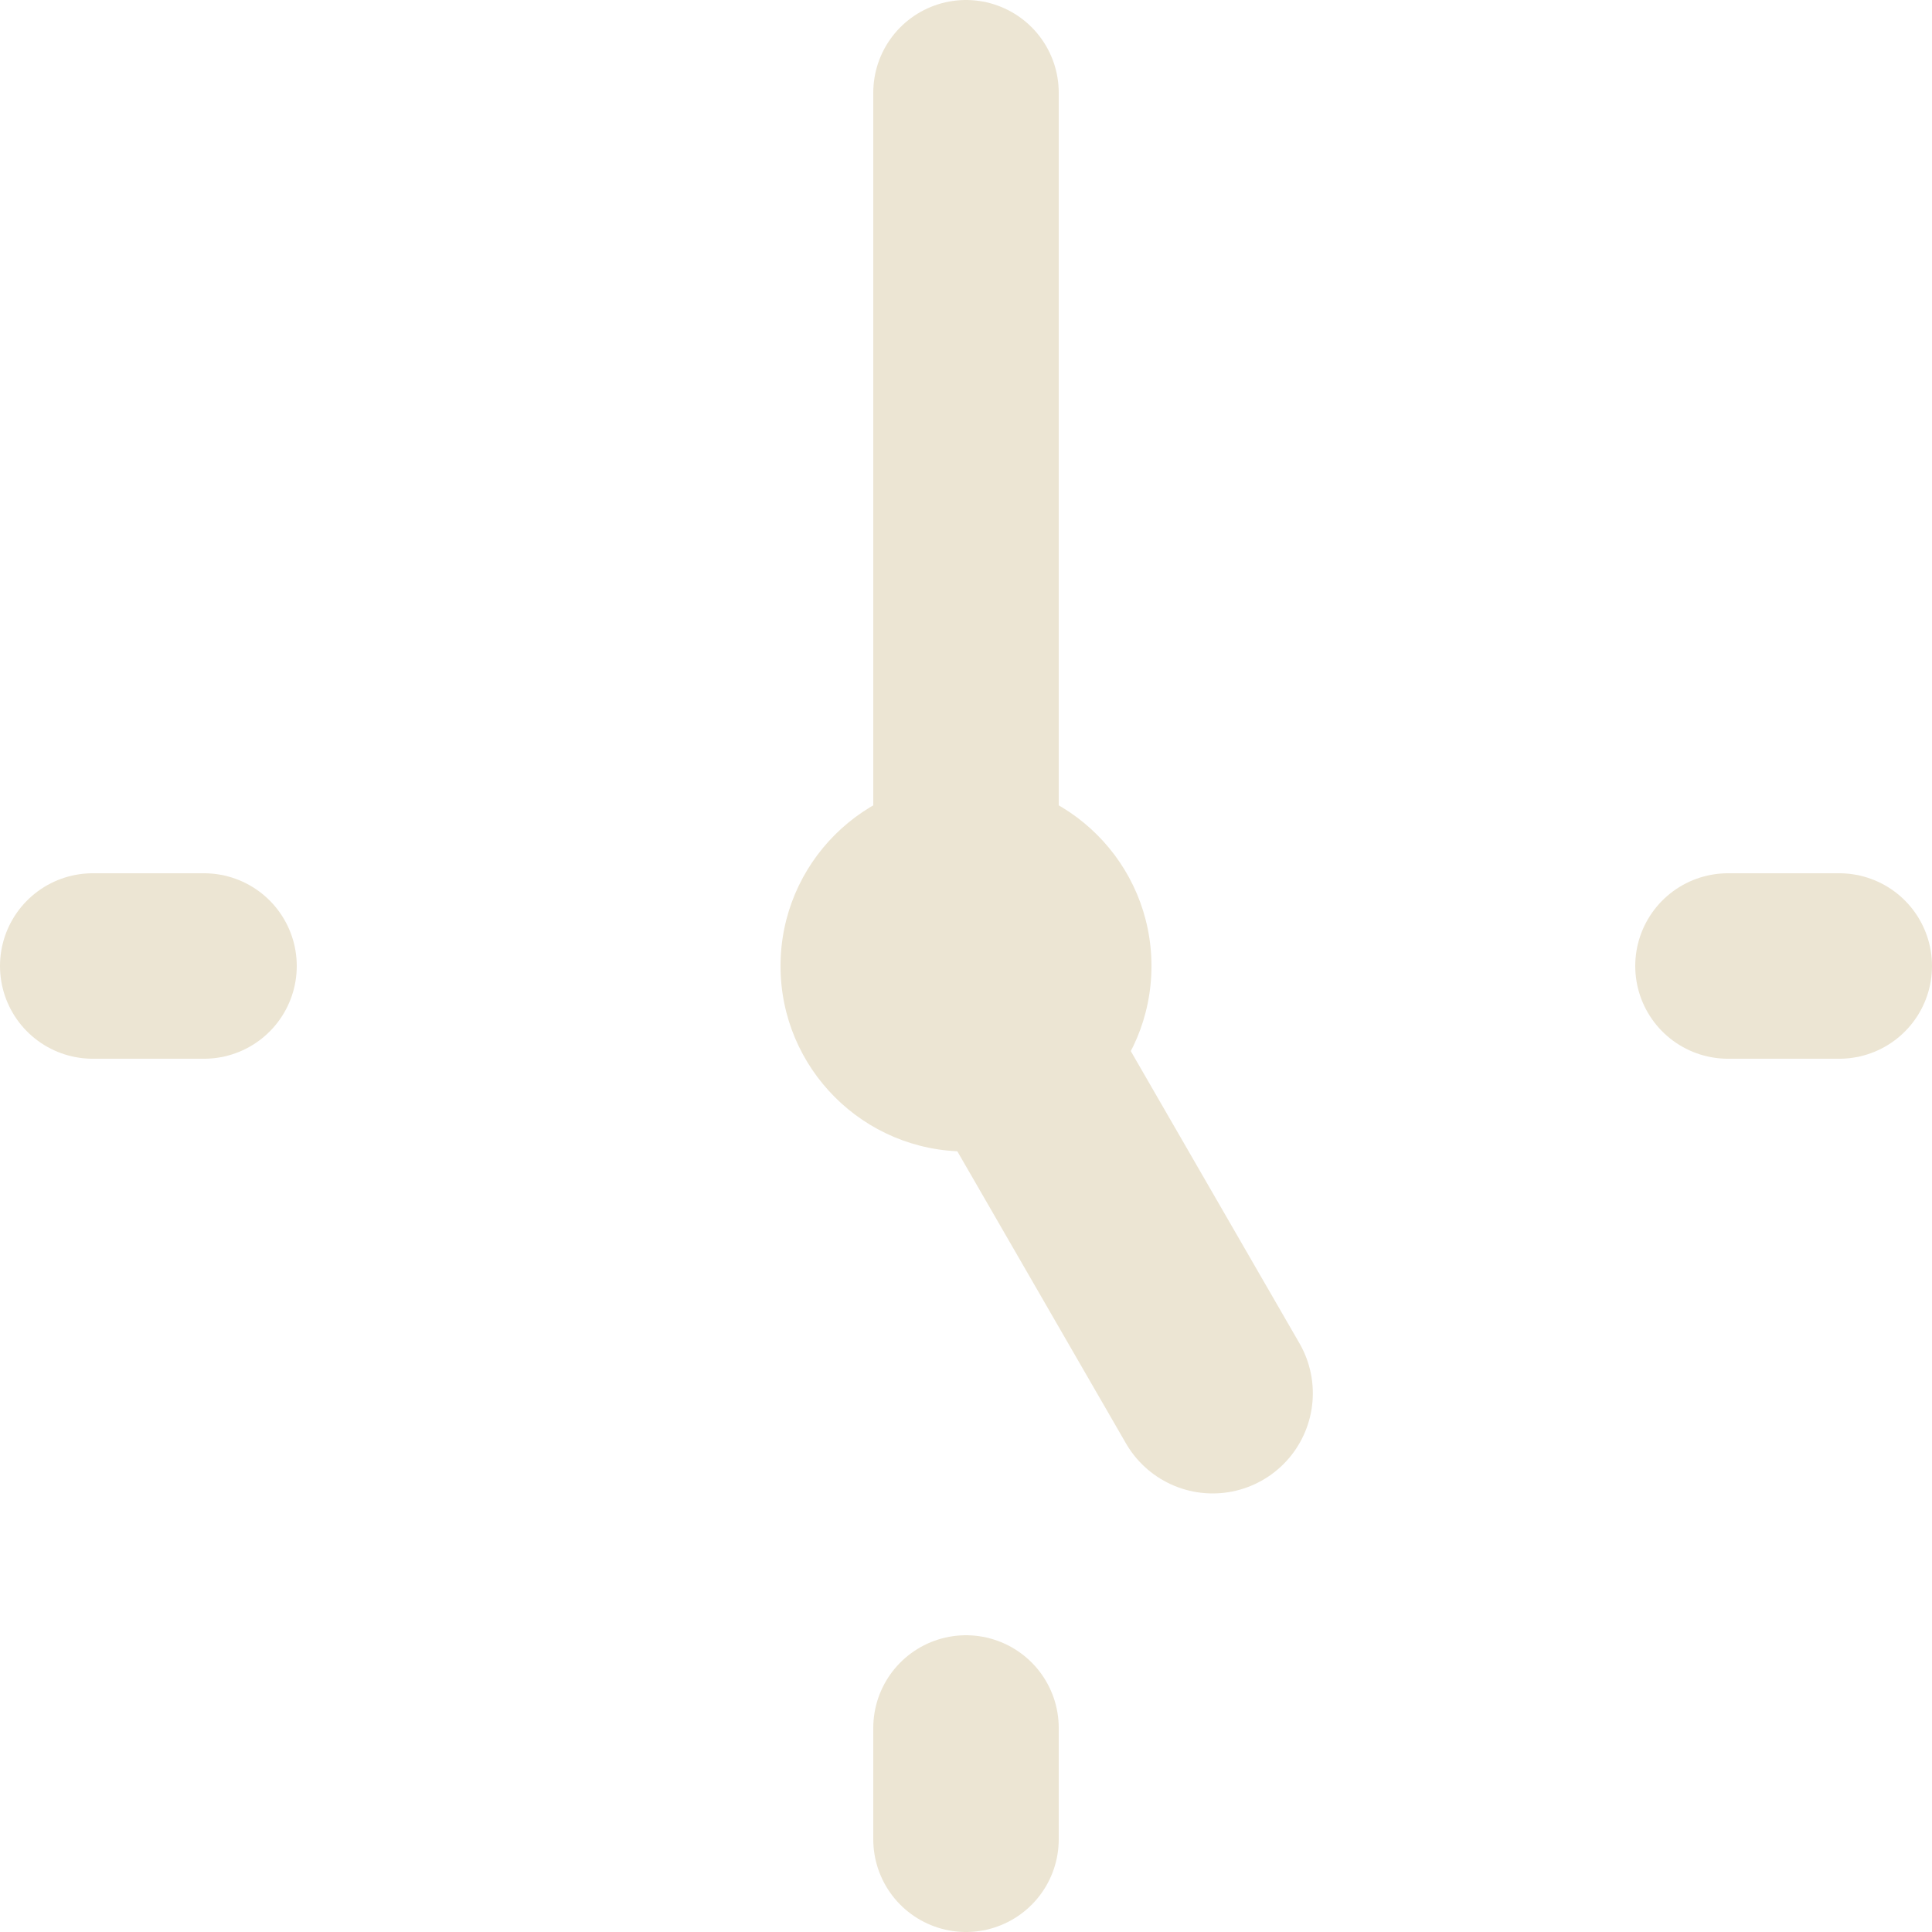
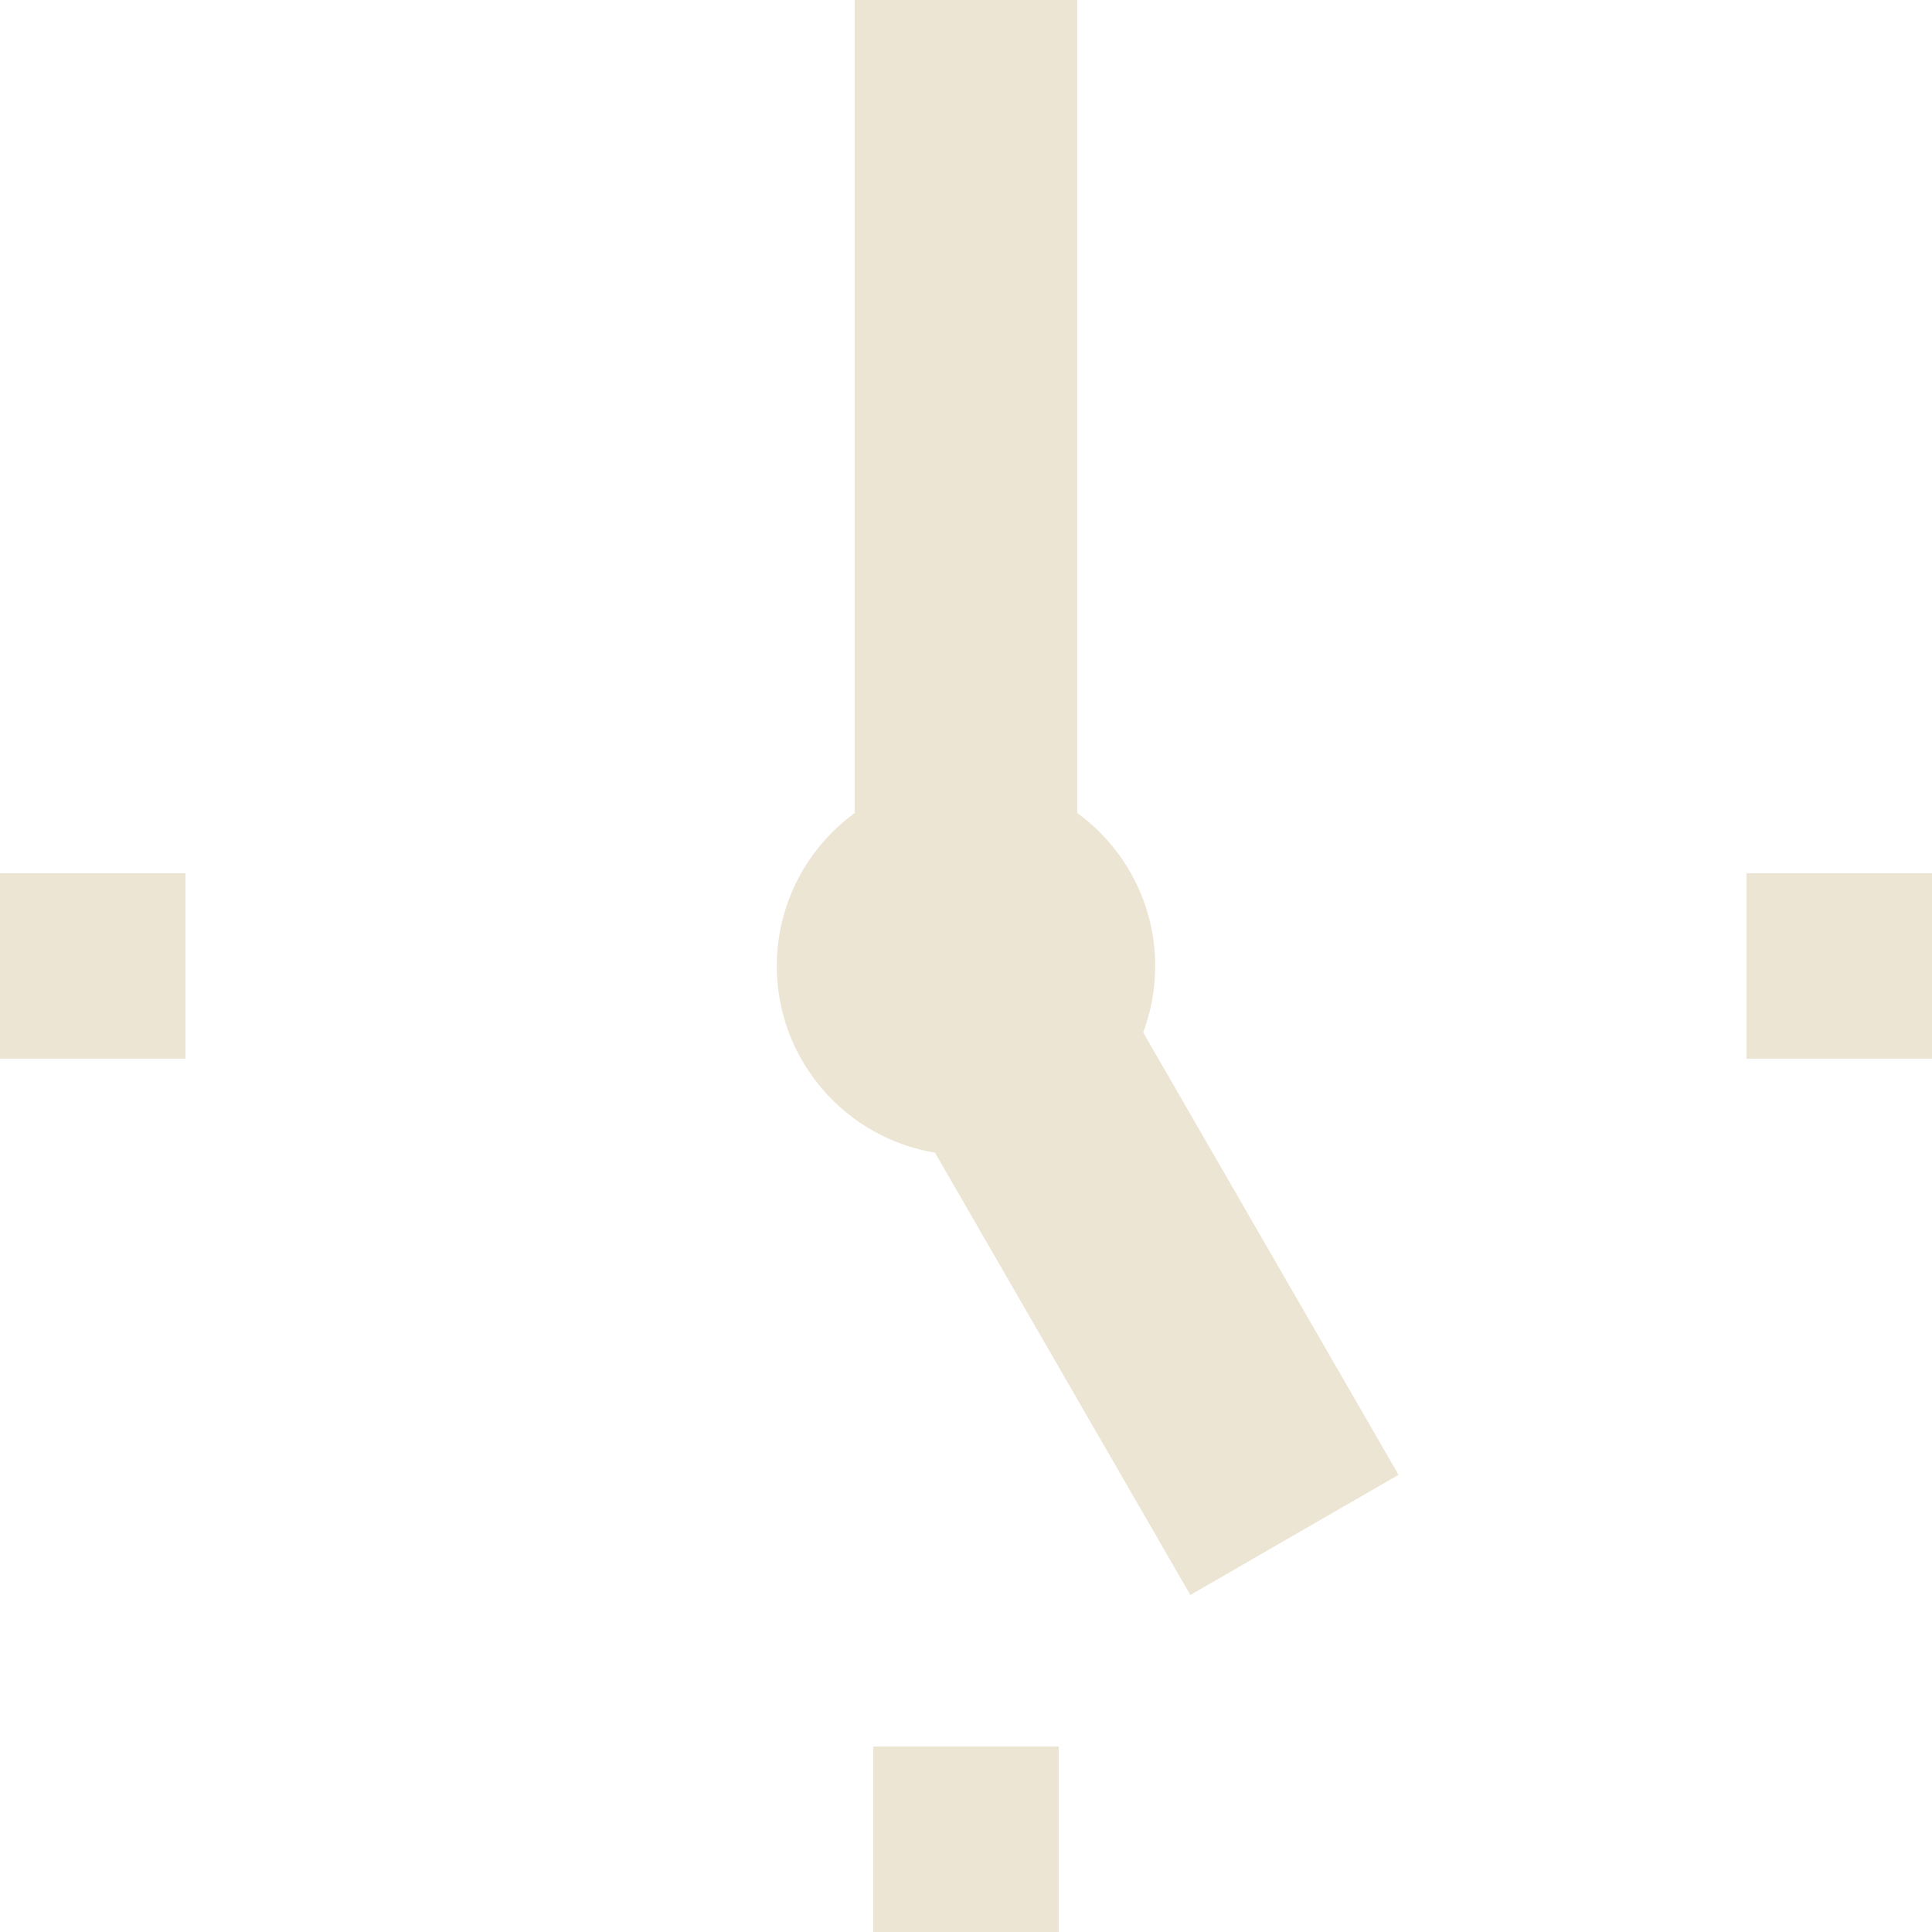
<svg xmlns="http://www.w3.org/2000/svg" width="25.00mm" height="25.00mm" viewBox="0 0 25.000 25.000">
-   <path d="M22.36 12.5L23.8 12.5" fill="none" stroke="#ECE5D3" stroke-width="2.4" stroke-linecap="round" />
-   <path d="M12.5 22.36L12.5 23.8" fill="none" stroke="#ECE5D3" stroke-width="2.4" stroke-linecap="round" />
-   <path d="M2.64 12.5L1.2 12.5" fill="none" stroke="#ECE5D3" stroke-width="2.4" stroke-linecap="round" />
-   <path d="M12.5 12.5L12.5 1.2" fill="none" stroke="#ECE5D3" stroke-width="2.4" stroke-linecap="round" />
-   <path d="M12.5 12.5L15.692 18.029" fill="none" stroke="#ECE5D3" stroke-width="2.592" stroke-linecap="round" />
-   <circle cx="12.5" cy="12.5" r="2.4" fill="#ECE5D3" />
+   <path fill="#ECE5D3" d="M22.6 11.3L25 11.3L25 13.7L22.6 13.7ZM13.7 22.6L13.7 25L11.3 25L11.3 22.6ZM2.4 13.7L0 13.7L0 11.3L2.4 11.3ZM11.06 12.5L11.06 0L13.94 0L13.94 12.5ZM13.847 11.722L18.097 19.084L15.403 20.639L11.153 13.278ZM10.052 12.5A2.448 2.448 0 0 1 14.948 12.5A2.448 2.448 0 0 1 10.052 12.5Z" />
</svg>
